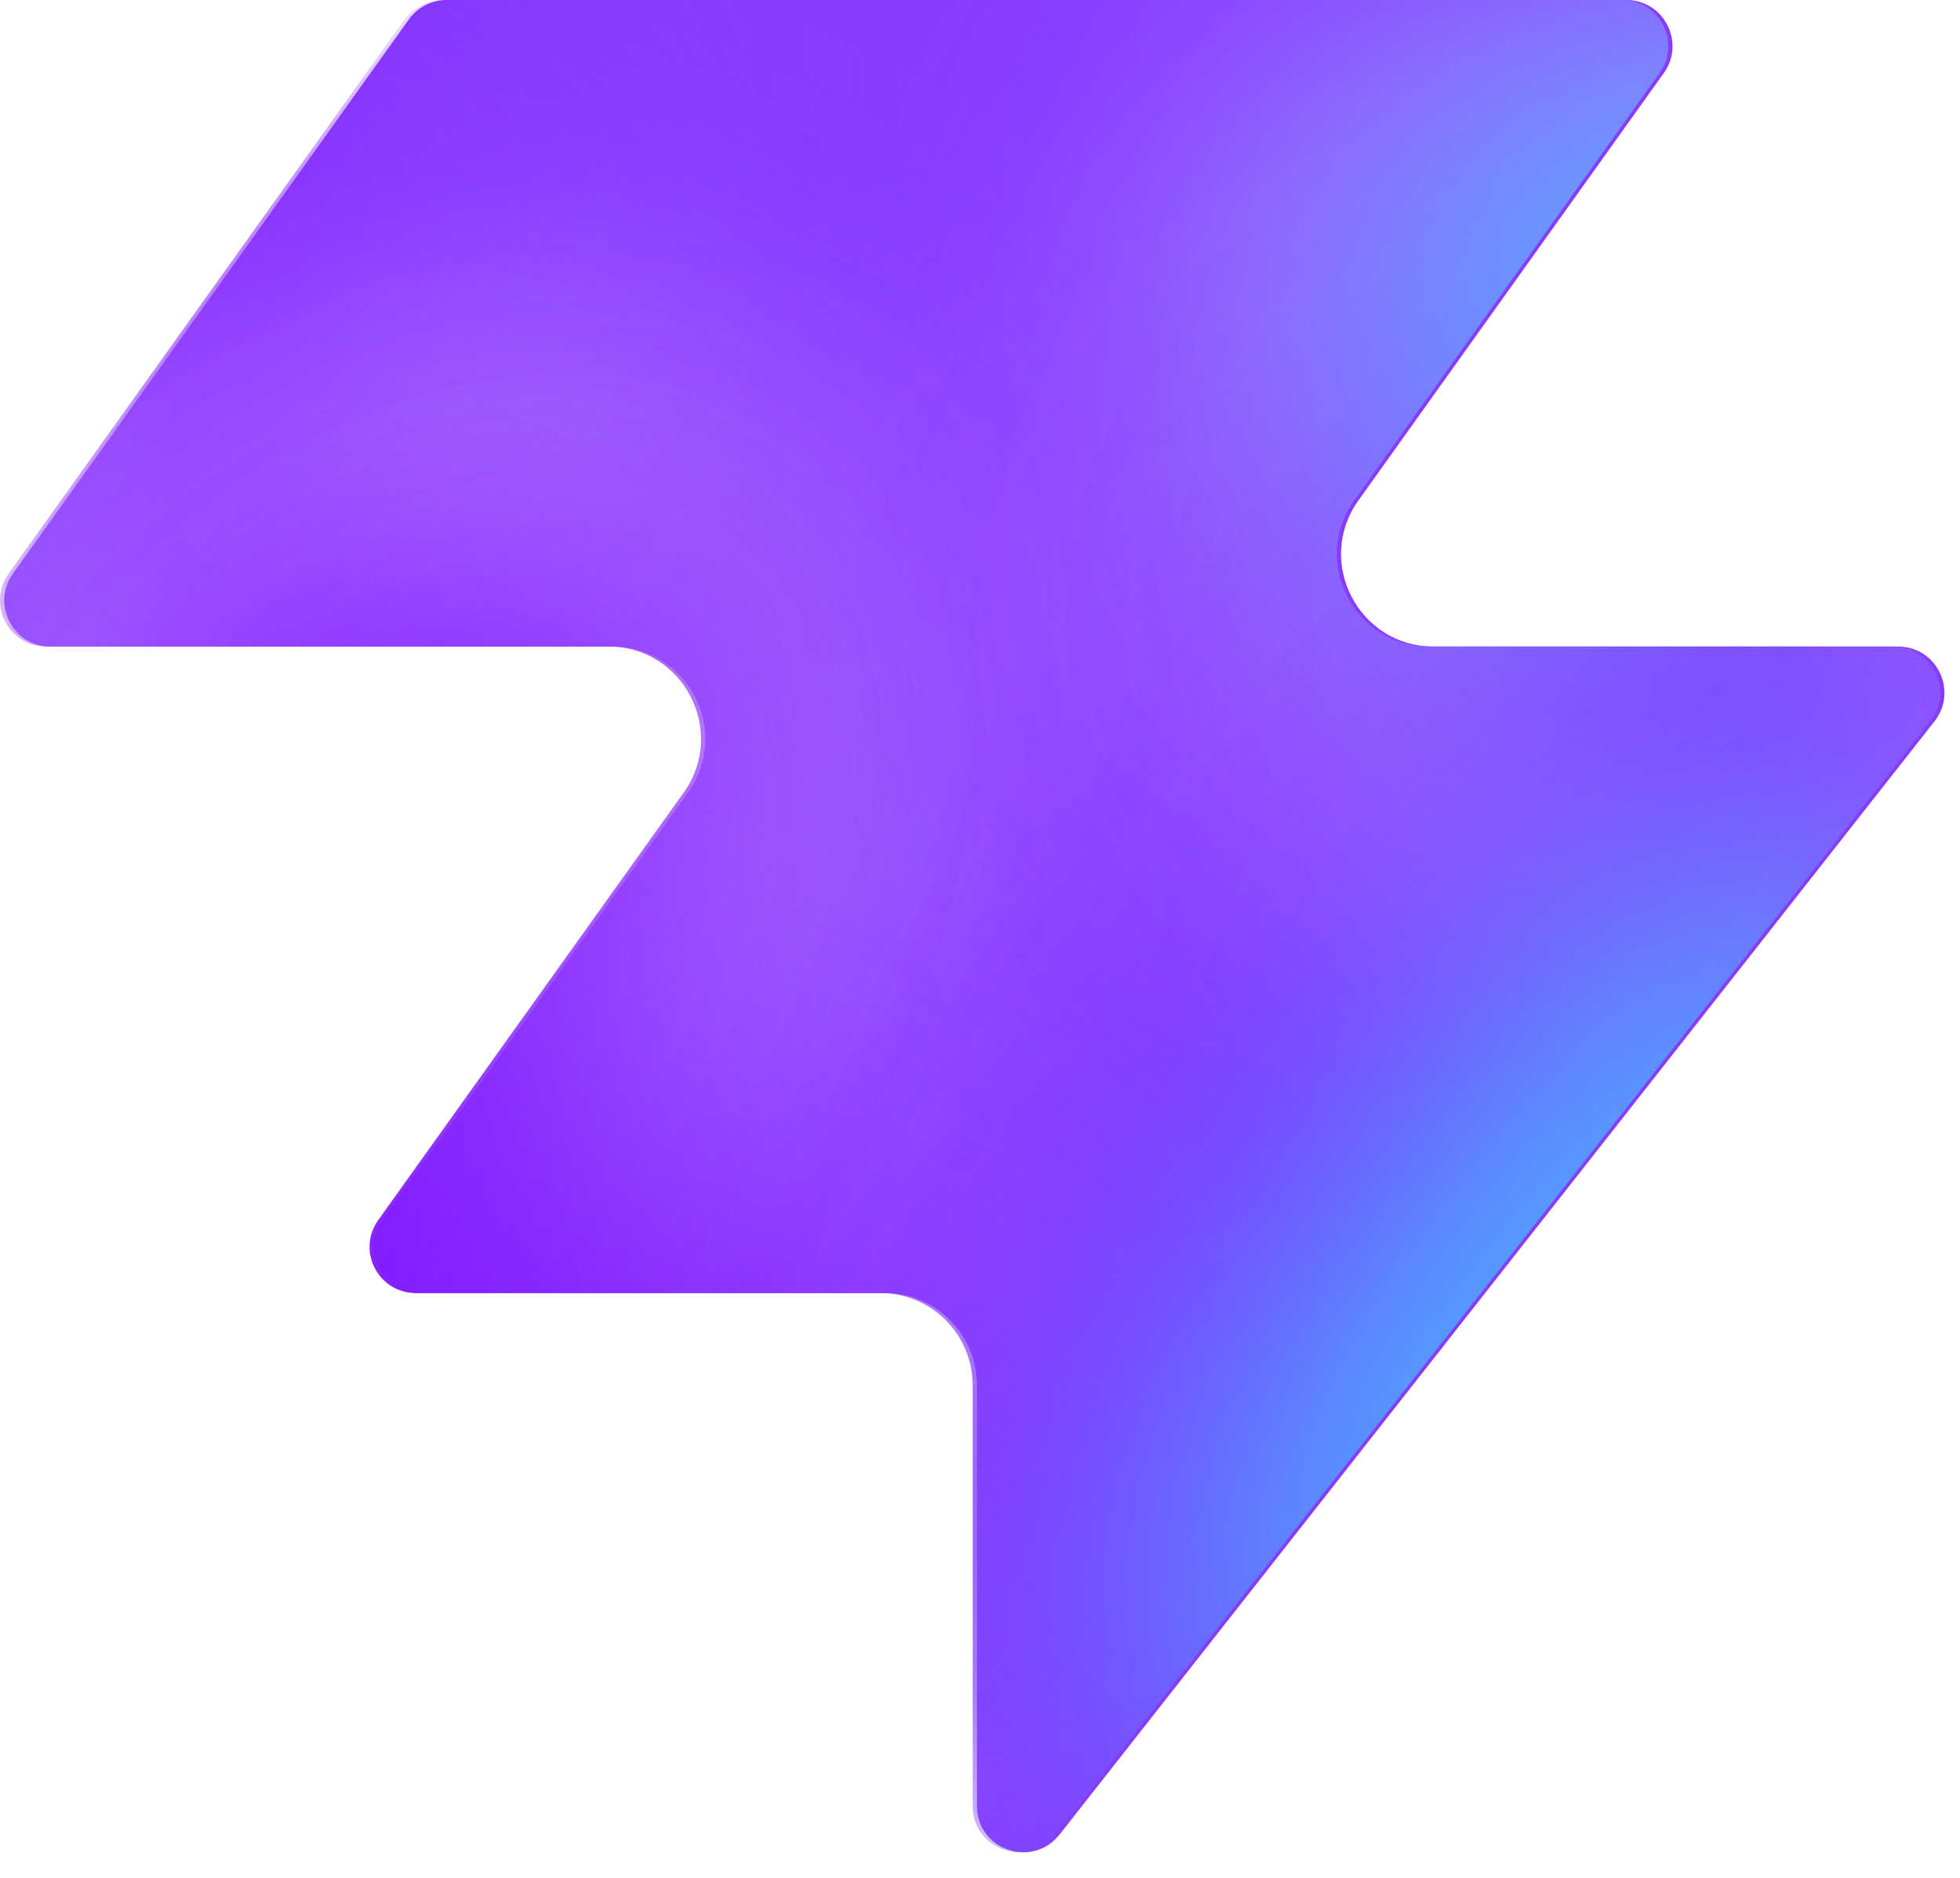
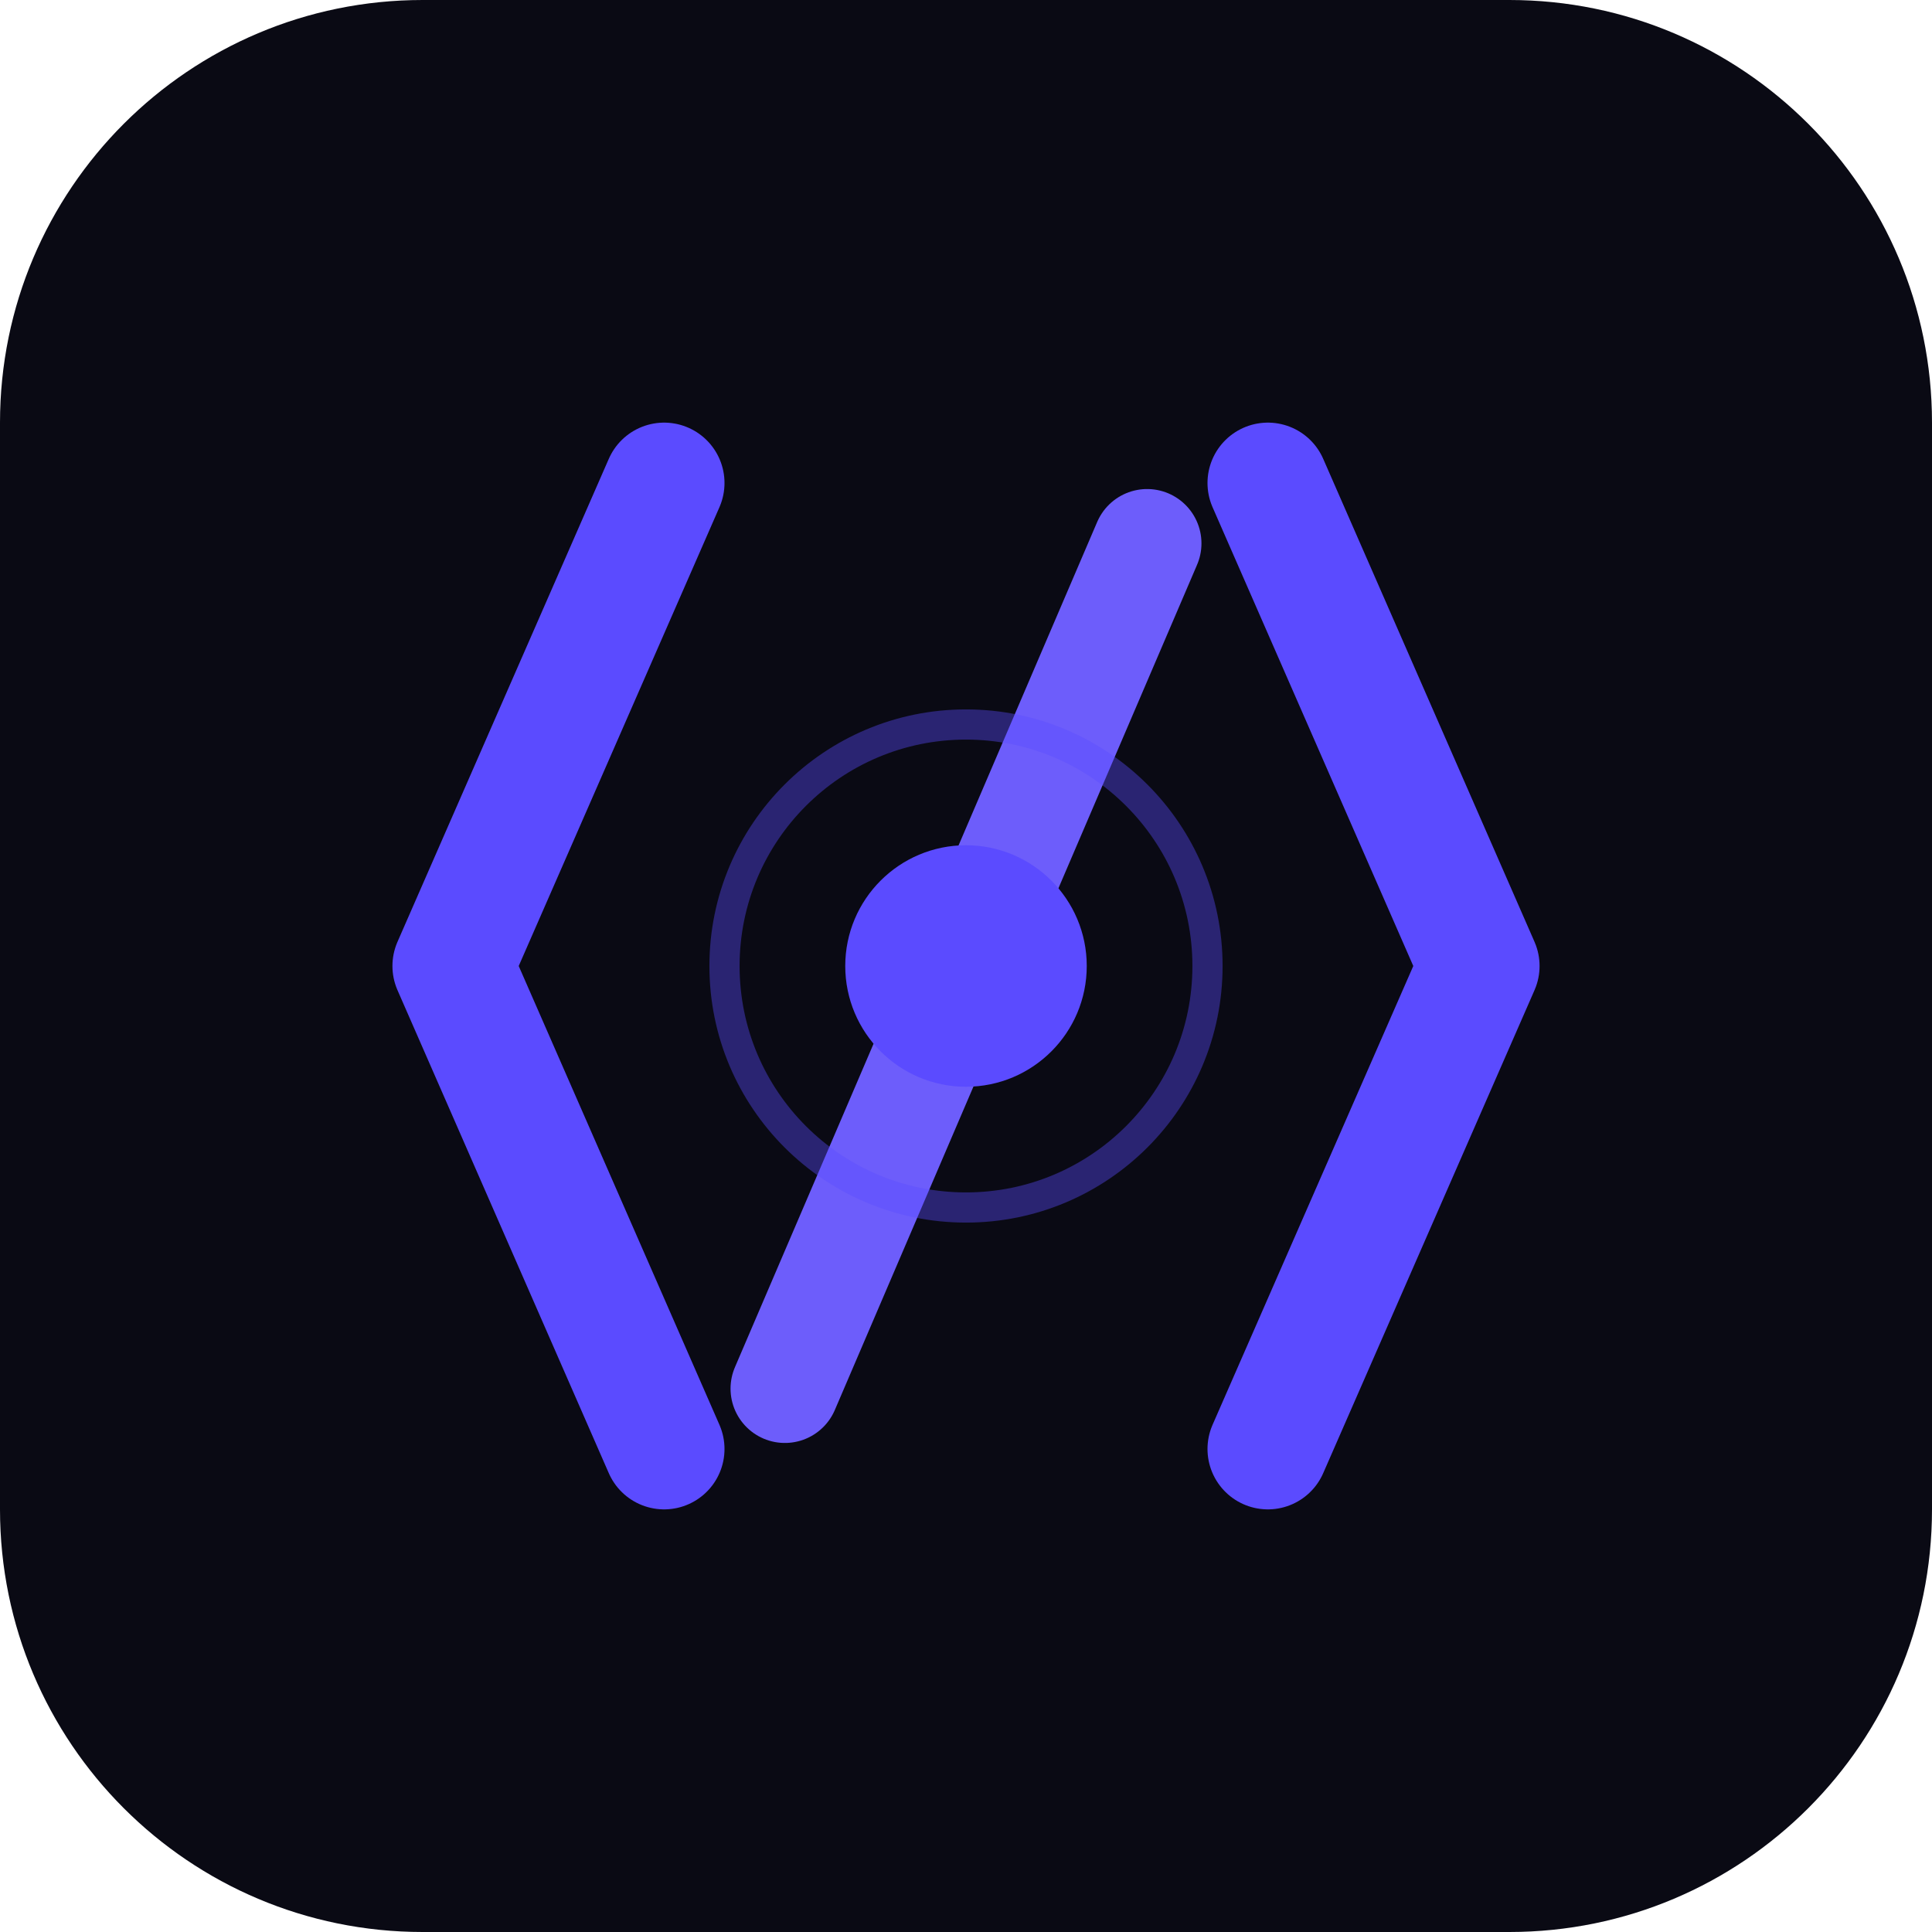
- <svg xmlns="http://www.w3.org/2000/svg" width="48" height="46" fill="none" viewBox="0 0 48 46">
-   <path fill="#863bff" d="M25.946 44.938c-.664.845-2.021.375-2.021-.698V33.937a2.26 2.26 0 0 0-2.262-2.262H10.287c-.92 0-1.456-1.04-.92-1.788l7.48-10.471c1.07-1.497 0-3.578-1.842-3.578H1.237c-.92 0-1.456-1.04-.92-1.788L10.013.474c.214-.297.556-.474.92-.474h28.894c.92 0 1.456 1.04.92 1.788l-7.48 10.471c-1.07 1.498 0 3.579 1.842 3.579h11.377c.943 0 1.473 1.088.89 1.83L25.947 44.94z" style="fill:#863bff;fill:color(display-p3 .525 .23 1);fill-opacity:1" />
-   <mask id="a" width="48" height="46" x="0" y="0" maskUnits="userSpaceOnUse" style="mask-type:alpha">
-     <path fill="#000" d="M25.842 44.938c-.664.844-2.021.375-2.021-.698V33.937a2.26 2.26 0 0 0-2.262-2.262H10.183c-.92 0-1.456-1.04-.92-1.788l7.48-10.471c1.07-1.498 0-3.579-1.842-3.579H1.133c-.92 0-1.456-1.04-.92-1.787L9.91.473c.214-.297.556-.474.92-.474h28.894c.92 0 1.456 1.04.92 1.788l-7.48 10.471c-1.07 1.498 0 3.578 1.842 3.578h11.377c.943 0 1.473 1.088.89 1.832L25.843 44.94z" style="fill:#000;fill-opacity:1" />
-   </mask>
-   <g mask="url(#a)">
-     <g filter="url(#b)">
-       <ellipse cx="5.508" cy="14.704" fill="#ede6ff" rx="5.508" ry="14.704" style="fill:#ede6ff;fill:color(display-p3 .927 .903 1);fill-opacity:1" transform="matrix(.00324 1 1 -.00324 -4.47 31.516)" />
-     </g>
-     <g filter="url(#c)">
-       <ellipse cx="10.399" cy="29.851" fill="#ede6ff" rx="10.399" ry="29.851" style="fill:#ede6ff;fill:color(display-p3 .927 .903 1);fill-opacity:1" transform="matrix(.00324 1 1 -.00324 -39.328 7.883)" />
-     </g>
-     <g filter="url(#d)">
-       <ellipse cx="5.508" cy="30.487" fill="#7e14ff" rx="5.508" ry="30.487" style="fill:#7e14ff;fill:color(display-p3 .492 .077 1);fill-opacity:1" transform="rotate(89.814 -25.913 -14.639)scale(1 -1)" />
-     </g>
-     <g filter="url(#e)">
-       <ellipse cx="5.508" cy="30.599" fill="#7e14ff" rx="5.508" ry="30.599" style="fill:#7e14ff;fill:color(display-p3 .492 .077 1);fill-opacity:1" transform="rotate(89.814 -32.644 -3.334)scale(1 -1)" />
-     </g>
-     <g filter="url(#f)">
-       <ellipse cx="5.508" cy="30.599" fill="#7e14ff" rx="5.508" ry="30.599" style="fill:#7e14ff;fill:color(display-p3 .492 .077 1);fill-opacity:1" transform="matrix(.00324 1 1 -.00324 -34.34 30.47)" />
-     </g>
-     <g filter="url(#g)">
-       <ellipse cx="14.072" cy="22.078" fill="#ede6ff" rx="14.072" ry="22.078" style="fill:#ede6ff;fill:color(display-p3 .927 .903 1);fill-opacity:1" transform="rotate(93.35 24.506 48.493)scale(-1 1)" />
-     </g>
-     <g filter="url(#h)">
-       <ellipse cx="3.47" cy="21.501" fill="#7e14ff" rx="3.47" ry="21.501" style="fill:#7e14ff;fill:color(display-p3 .492 .077 1);fill-opacity:1" transform="rotate(89.009 28.708 47.59)scale(-1 1)" />
-     </g>
-     <g filter="url(#i)">
-       <ellipse cx="3.47" cy="21.501" fill="#7e14ff" rx="3.47" ry="21.501" style="fill:#7e14ff;fill:color(display-p3 .492 .077 1);fill-opacity:1" transform="rotate(89.009 28.708 47.59)scale(-1 1)" />
-     </g>
-     <g filter="url(#j)">
-       <ellipse cx=".387" cy="8.972" fill="#7e14ff" rx="4.407" ry="29.108" style="fill:#7e14ff;fill:color(display-p3 .492 .077 1);fill-opacity:1" transform="rotate(39.51 .387 8.972)" />
-     </g>
-     <g filter="url(#k)">
-       <ellipse cx="47.523" cy="-6.092" fill="#7e14ff" rx="4.407" ry="29.108" style="fill:#7e14ff;fill:color(display-p3 .492 .077 1);fill-opacity:1" transform="rotate(37.892 47.523 -6.092)" />
-     </g>
-     <g filter="url(#l)">
-       <ellipse cx="41.412" cy="6.333" fill="#47bfff" rx="5.971" ry="9.665" style="fill:#47bfff;fill:color(display-p3 .28 .748 1);fill-opacity:1" transform="rotate(37.892 41.412 6.333)" />
-     </g>
-     <g filter="url(#m)">
-       <ellipse cx="-1.879" cy="38.332" fill="#7e14ff" rx="4.407" ry="29.108" style="fill:#7e14ff;fill:color(display-p3 .492 .077 1);fill-opacity:1" transform="rotate(37.892 -1.88 38.332)" />
-     </g>
-     <g filter="url(#n)">
-       <ellipse cx="-1.879" cy="38.332" fill="#7e14ff" rx="4.407" ry="29.108" style="fill:#7e14ff;fill:color(display-p3 .492 .077 1);fill-opacity:1" transform="rotate(37.892 -1.88 38.332)" />
-     </g>
-     <g filter="url(#o)">
-       <ellipse cx="35.651" cy="29.907" fill="#7e14ff" rx="4.407" ry="29.108" style="fill:#7e14ff;fill:color(display-p3 .492 .077 1);fill-opacity:1" transform="rotate(37.892 35.651 29.907)" />
-     </g>
-     <g filter="url(#p)">
-       <ellipse cx="38.418" cy="32.4" fill="#47bfff" rx="5.971" ry="15.297" style="fill:#47bfff;fill:color(display-p3 .28 .748 1);fill-opacity:1" transform="rotate(37.892 38.418 32.4)" />
-     </g>
-   </g>
-   <defs>
-     <filter id="b" width="60.045" height="41.654" x="-19.77" y="16.149" color-interpolation-filters="sRGB" filterUnits="userSpaceOnUse">
-       <feFlood flood-opacity="0" result="BackgroundImageFix" />
-       <feBlend in="SourceGraphic" in2="BackgroundImageFix" result="shape" />
-       <feGaussianBlur result="effect1_foregroundBlur_2002_17158" stdDeviation="7.659" />
-     </filter>
-     <filter id="c" width="90.34" height="51.437" x="-54.613" y="-7.533" color-interpolation-filters="sRGB" filterUnits="userSpaceOnUse">
-       <feFlood flood-opacity="0" result="BackgroundImageFix" />
-       <feBlend in="SourceGraphic" in2="BackgroundImageFix" result="shape" />
-       <feGaussianBlur result="effect1_foregroundBlur_2002_17158" stdDeviation="7.659" />
-     </filter>
-     <filter id="d" width="79.355" height="29.4" x="-49.64" y="2.03" color-interpolation-filters="sRGB" filterUnits="userSpaceOnUse">
-       <feFlood flood-opacity="0" result="BackgroundImageFix" />
-       <feBlend in="SourceGraphic" in2="BackgroundImageFix" result="shape" />
-       <feGaussianBlur result="effect1_foregroundBlur_2002_17158" stdDeviation="4.596" />
-     </filter>
-     <filter id="e" width="79.579" height="29.4" x="-45.045" y="20.029" color-interpolation-filters="sRGB" filterUnits="userSpaceOnUse">
-       <feFlood flood-opacity="0" result="BackgroundImageFix" />
-       <feBlend in="SourceGraphic" in2="BackgroundImageFix" result="shape" />
-       <feGaussianBlur result="effect1_foregroundBlur_2002_17158" stdDeviation="4.596" />
-     </filter>
-     <filter id="f" width="79.579" height="29.4" x="-43.513" y="21.178" color-interpolation-filters="sRGB" filterUnits="userSpaceOnUse">
-       <feFlood flood-opacity="0" result="BackgroundImageFix" />
-       <feBlend in="SourceGraphic" in2="BackgroundImageFix" result="shape" />
-       <feGaussianBlur result="effect1_foregroundBlur_2002_17158" stdDeviation="4.596" />
-     </filter>
-     <filter id="g" width="74.749" height="58.852" x="15.756" y="-17.901" color-interpolation-filters="sRGB" filterUnits="userSpaceOnUse">
-       <feFlood flood-opacity="0" result="BackgroundImageFix" />
-       <feBlend in="SourceGraphic" in2="BackgroundImageFix" result="shape" />
-       <feGaussianBlur result="effect1_foregroundBlur_2002_17158" stdDeviation="7.659" />
-     </filter>
-     <filter id="h" width="61.377" height="25.362" x="23.548" y="2.284" color-interpolation-filters="sRGB" filterUnits="userSpaceOnUse">
-       <feFlood flood-opacity="0" result="BackgroundImageFix" />
-       <feBlend in="SourceGraphic" in2="BackgroundImageFix" result="shape" />
-       <feGaussianBlur result="effect1_foregroundBlur_2002_17158" stdDeviation="4.596" />
-     </filter>
-     <filter id="i" width="61.377" height="25.362" x="23.548" y="2.284" color-interpolation-filters="sRGB" filterUnits="userSpaceOnUse">
-       <feFlood flood-opacity="0" result="BackgroundImageFix" />
-       <feBlend in="SourceGraphic" in2="BackgroundImageFix" result="shape" />
-       <feGaussianBlur result="effect1_foregroundBlur_2002_17158" stdDeviation="4.596" />
-     </filter>
-     <filter id="j" width="56.045" height="63.649" x="-27.636" y="-22.853" color-interpolation-filters="sRGB" filterUnits="userSpaceOnUse">
-       <feFlood flood-opacity="0" result="BackgroundImageFix" />
-       <feBlend in="SourceGraphic" in2="BackgroundImageFix" result="shape" />
-       <feGaussianBlur result="effect1_foregroundBlur_2002_17158" stdDeviation="4.596" />
-     </filter>
-     <filter id="k" width="54.814" height="64.646" x="20.116" y="-38.415" color-interpolation-filters="sRGB" filterUnits="userSpaceOnUse">
-       <feFlood flood-opacity="0" result="BackgroundImageFix" />
-       <feBlend in="SourceGraphic" in2="BackgroundImageFix" result="shape" />
-       <feGaussianBlur result="effect1_foregroundBlur_2002_17158" stdDeviation="4.596" />
-     </filter>
-     <filter id="l" width="33.541" height="35.313" x="24.641" y="-11.323" color-interpolation-filters="sRGB" filterUnits="userSpaceOnUse">
-       <feFlood flood-opacity="0" result="BackgroundImageFix" />
-       <feBlend in="SourceGraphic" in2="BackgroundImageFix" result="shape" />
-       <feGaussianBlur result="effect1_foregroundBlur_2002_17158" stdDeviation="4.596" />
-     </filter>
-     <filter id="m" width="54.814" height="64.646" x="-29.286" y="6.009" color-interpolation-filters="sRGB" filterUnits="userSpaceOnUse">
-       <feFlood flood-opacity="0" result="BackgroundImageFix" />
-       <feBlend in="SourceGraphic" in2="BackgroundImageFix" result="shape" />
-       <feGaussianBlur result="effect1_foregroundBlur_2002_17158" stdDeviation="4.596" />
-     </filter>
-     <filter id="n" width="54.814" height="64.646" x="-29.286" y="6.009" color-interpolation-filters="sRGB" filterUnits="userSpaceOnUse">
-       <feFlood flood-opacity="0" result="BackgroundImageFix" />
-       <feBlend in="SourceGraphic" in2="BackgroundImageFix" result="shape" />
-       <feGaussianBlur result="effect1_foregroundBlur_2002_17158" stdDeviation="4.596" />
-     </filter>
-     <filter id="o" width="54.814" height="64.646" x="8.244" y="-2.416" color-interpolation-filters="sRGB" filterUnits="userSpaceOnUse">
-       <feFlood flood-opacity="0" result="BackgroundImageFix" />
-       <feBlend in="SourceGraphic" in2="BackgroundImageFix" result="shape" />
-       <feGaussianBlur result="effect1_foregroundBlur_2002_17158" stdDeviation="4.596" />
-     </filter>
-     <filter id="p" width="39.409" height="43.623" x="18.713" y="10.588" color-interpolation-filters="sRGB" filterUnits="userSpaceOnUse">
-       <feFlood flood-opacity="0" result="BackgroundImageFix" />
-       <feBlend in="SourceGraphic" in2="BackgroundImageFix" result="shape" />
-       <feGaussianBlur result="effect1_foregroundBlur_2002_17158" stdDeviation="4.596" />
-     </filter>
-   </defs>
+ <svg xmlns="http://www.w3.org/2000/svg" viewBox="0 0 32 32" fill="none">
+   <rect width="32" height="32" rx="7" fill="#0A0A14" />
+   <path d="M11 8 L7.5 16 L11 24" stroke="#5B4BFF" stroke-width="2" stroke-linecap="round" stroke-linejoin="round" />
+   <path d="M21 8 L24.5 16 L21 24" stroke="#5B4BFF" stroke-width="2" stroke-linecap="round" stroke-linejoin="round" />
+   <path d="M19 9 L13 23" stroke="#6D5DFB" stroke-width="1.8" stroke-linecap="round" />
+   <circle cx="16" cy="16" r="2" fill="#5B4BFF" />
+   <circle cx="16" cy="16" r="4" stroke="#5B4BFF" stroke-width="0.5" stroke-opacity="0.4" />
</svg>
